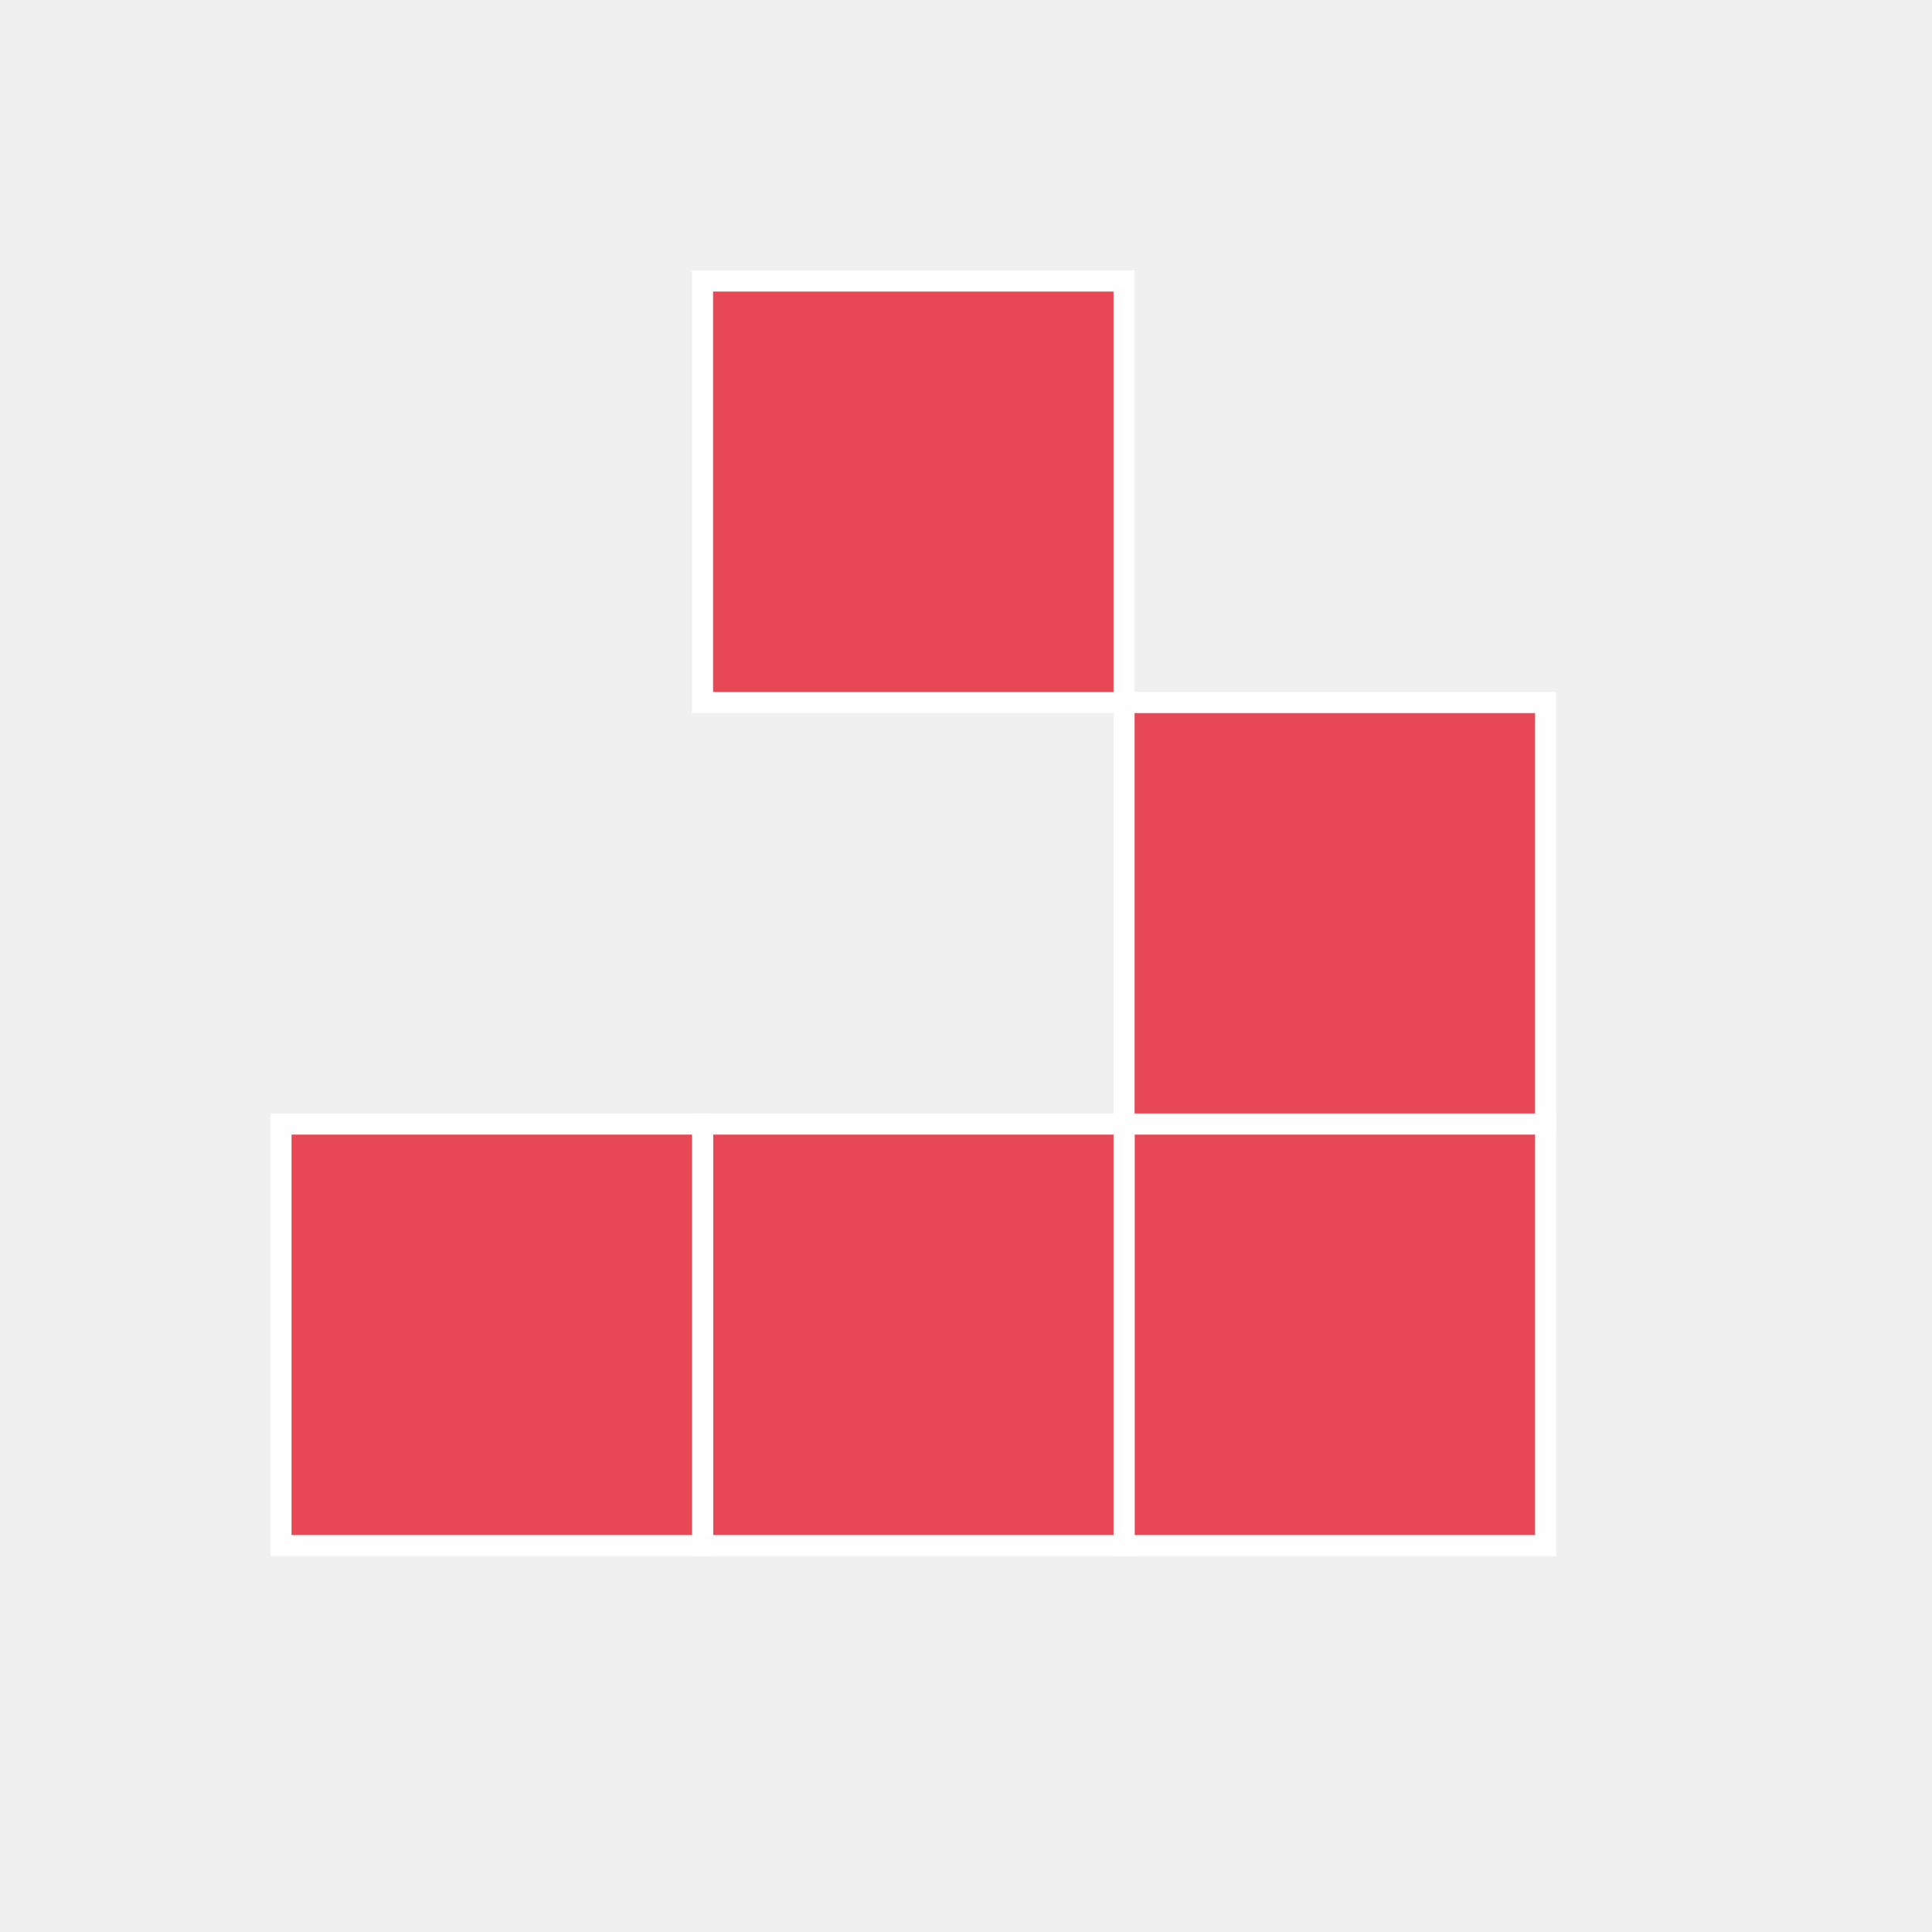
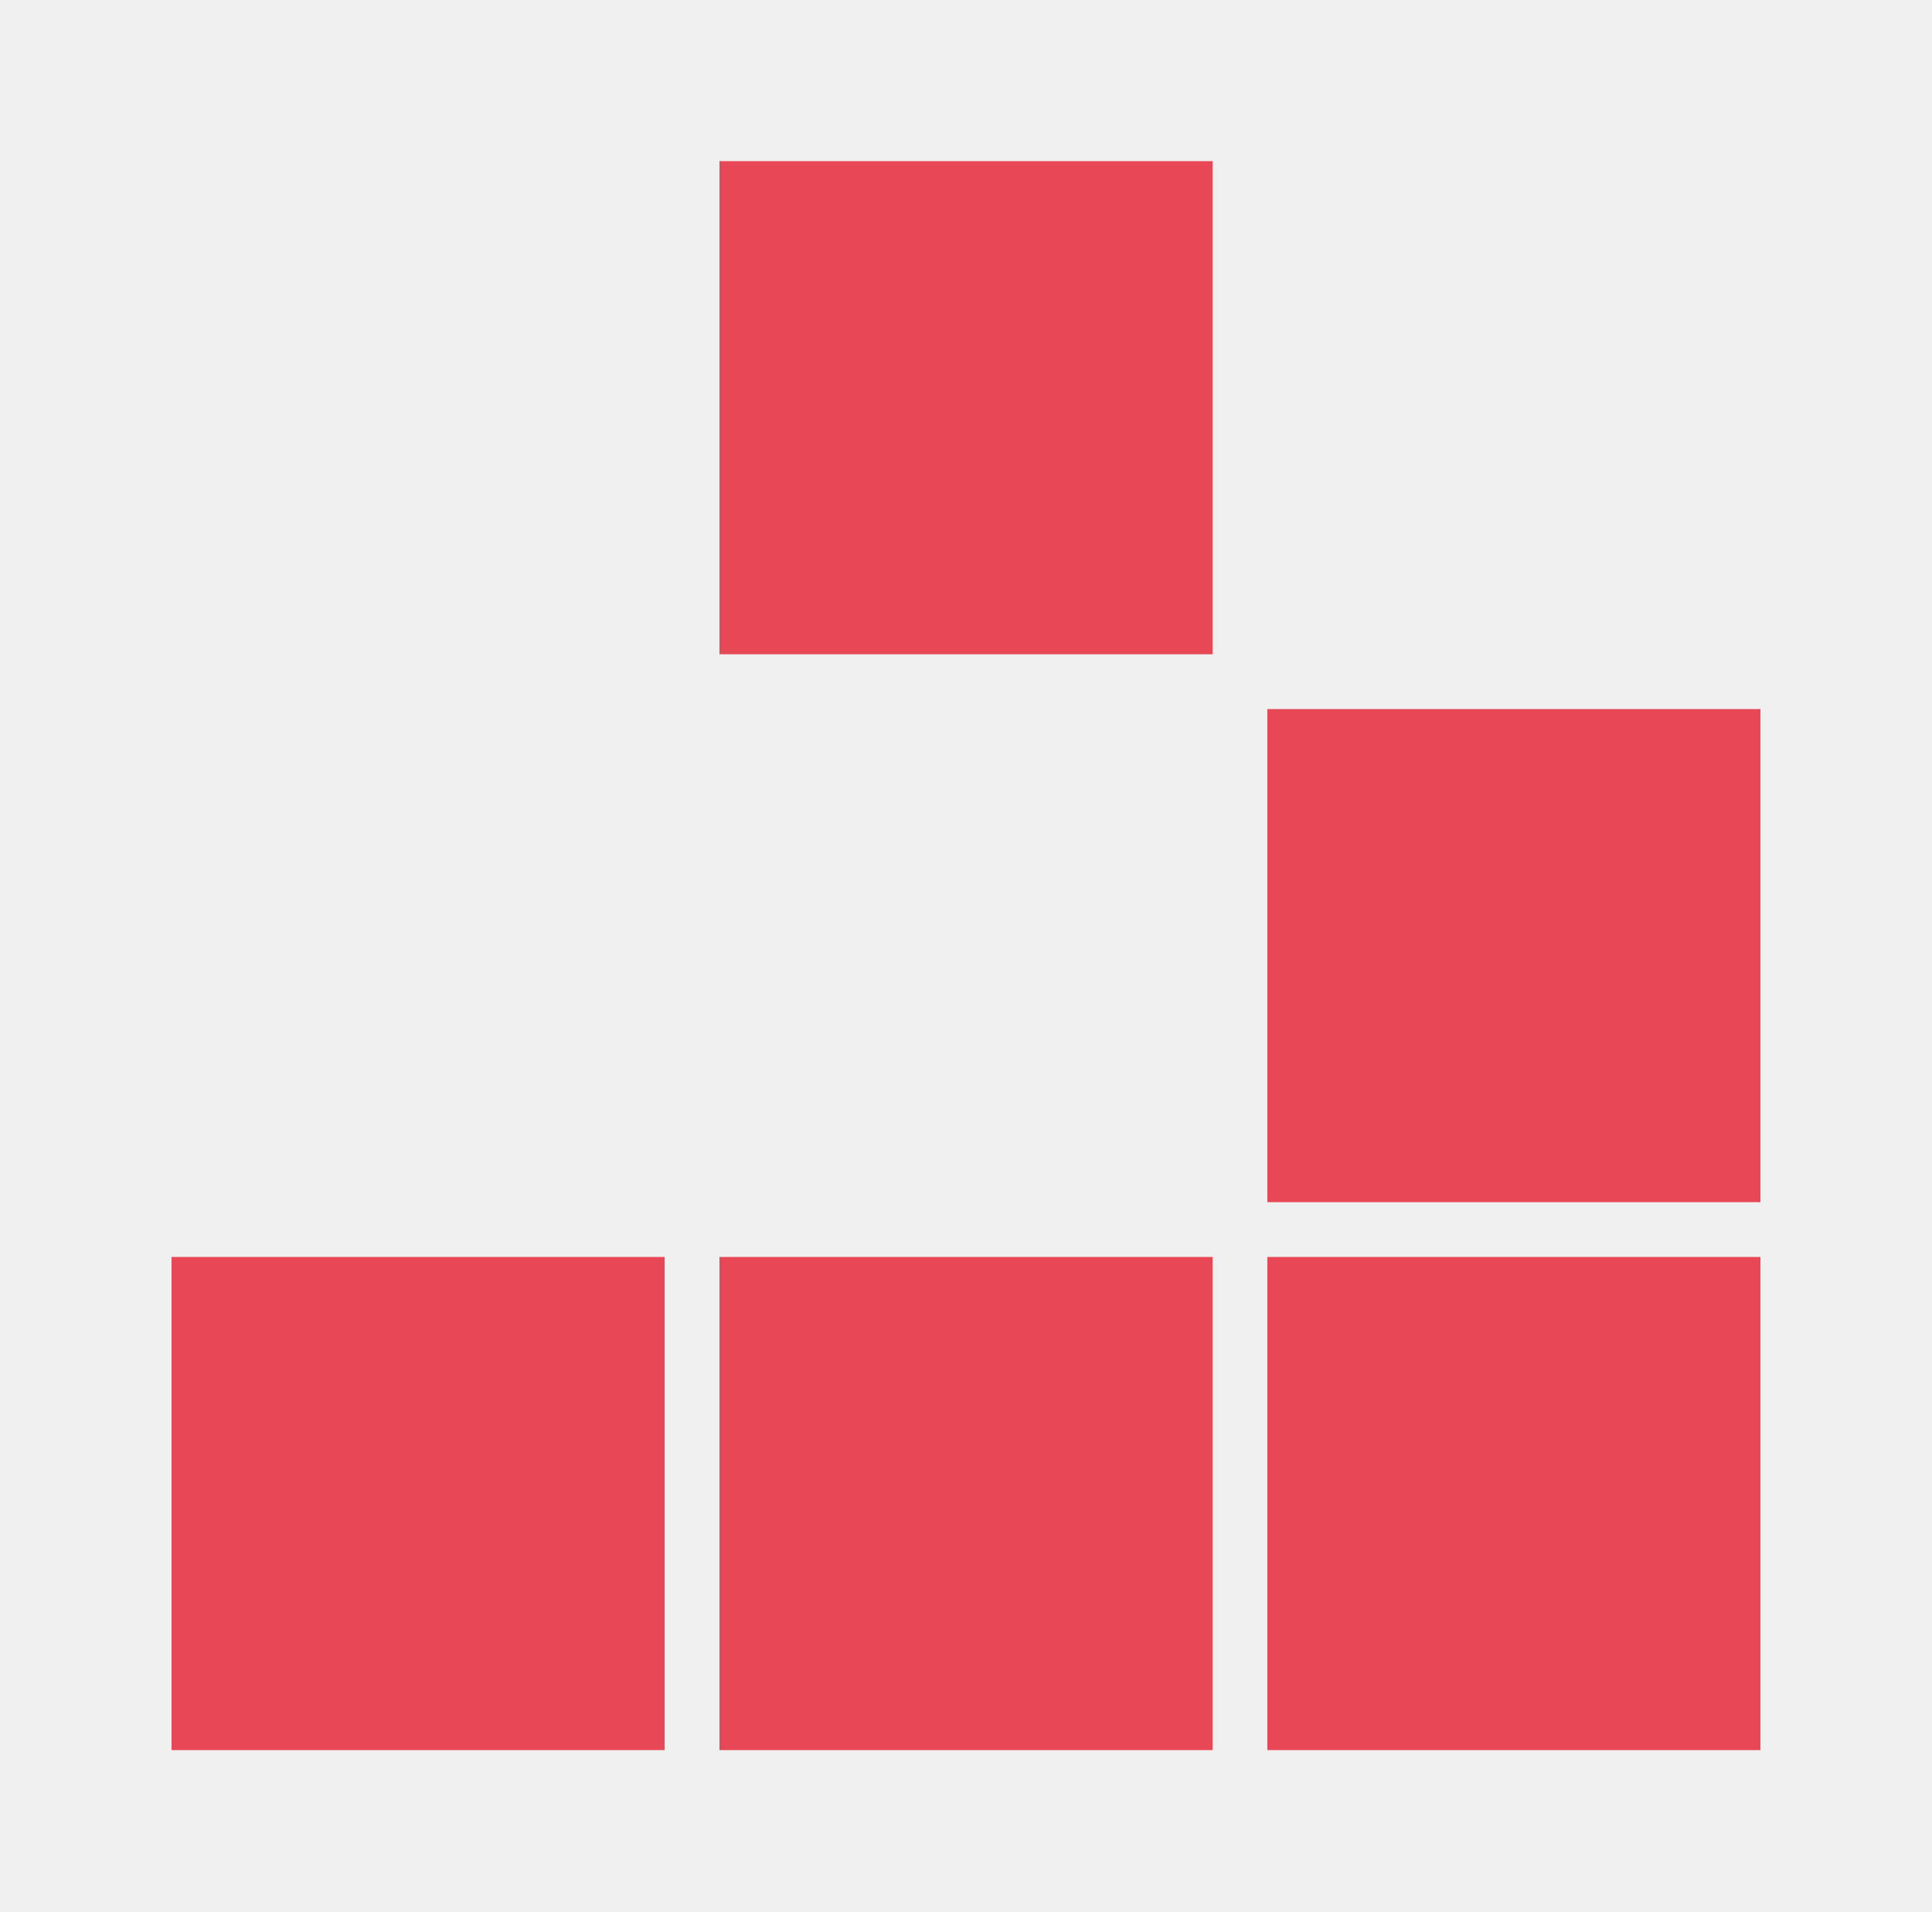
- <svg xmlns="http://www.w3.org/2000/svg" width="80" height="80" viewBox="-10 -10 110 110" version="1.1" id="svg2711">
+ <svg xmlns="http://www.w3.org/2000/svg" width="61.549" height="60.885" viewBox="-10 -10 84.63 83.717" version="1.1" id="svg2711">
  <defs id="defs2715" />
-   <g transform="matrix(12,0,0,12,6,6)" fill="#e84855" stroke="#fff" stroke-width="0.1" id="g2709">
+   <rect style="fill:none;stroke:none;stroke-width:0;stroke-dasharray:none;stroke-opacity:0.65" id="rect6" width="84.63" height="83.717" x="-10" y="-10" rx="0" ry="0" />
+   <g transform="matrix(12,0,0,12,-97.15054,-73.19022)" fill="#e84855" stroke="#ffffff" stroke-width="0.1" id="g2709">
    <rect width="2" y="0" x="2" height="2" id="rect2699" />
    <rect width="2" height="2" y="2" x="4" id="rect2701" />
    <rect width="2" height="2" y="4" x="4" id="rect2703" />
    <rect width="2" height="2" y="4" x="2" id="rect2705" />
    <rect width="2" height="2" y="4" x="0" id="rect2707" />
  </g>
+   <g id="g5" transform="translate(-10.81413,-9.244565)">
+     <rect width="21.6" y="6.303" x="32.329" height="21.6" id="rect1" style="fill:#e84855;stroke:none;stroke-width:0;stroke-dasharray:none" />
+     <rect width="21.6" height="21.6" y="30.303" x="56.329" id="rect2" style="fill:#e84855;stroke:none;stroke-width:0;stroke-dasharray:none" />
+     <rect width="21.6" height="21.6" y="54.303" x="56.329" id="rect3" style="fill:#e84855;stroke:none;stroke-width:0;stroke-dasharray:none" />
+     <rect width="21.6" height="21.6" y="54.303" x="32.329" id="rect4" style="fill:#e84855;stroke:none;stroke-width:0;stroke-dasharray:none" />
+     <rect width="21.6" height="21.6" y="54.303" x="8.329" id="rect5" style="fill:#e84855;stroke:none;stroke-width:0;stroke-dasharray:none" />
+   </g>
</svg>
